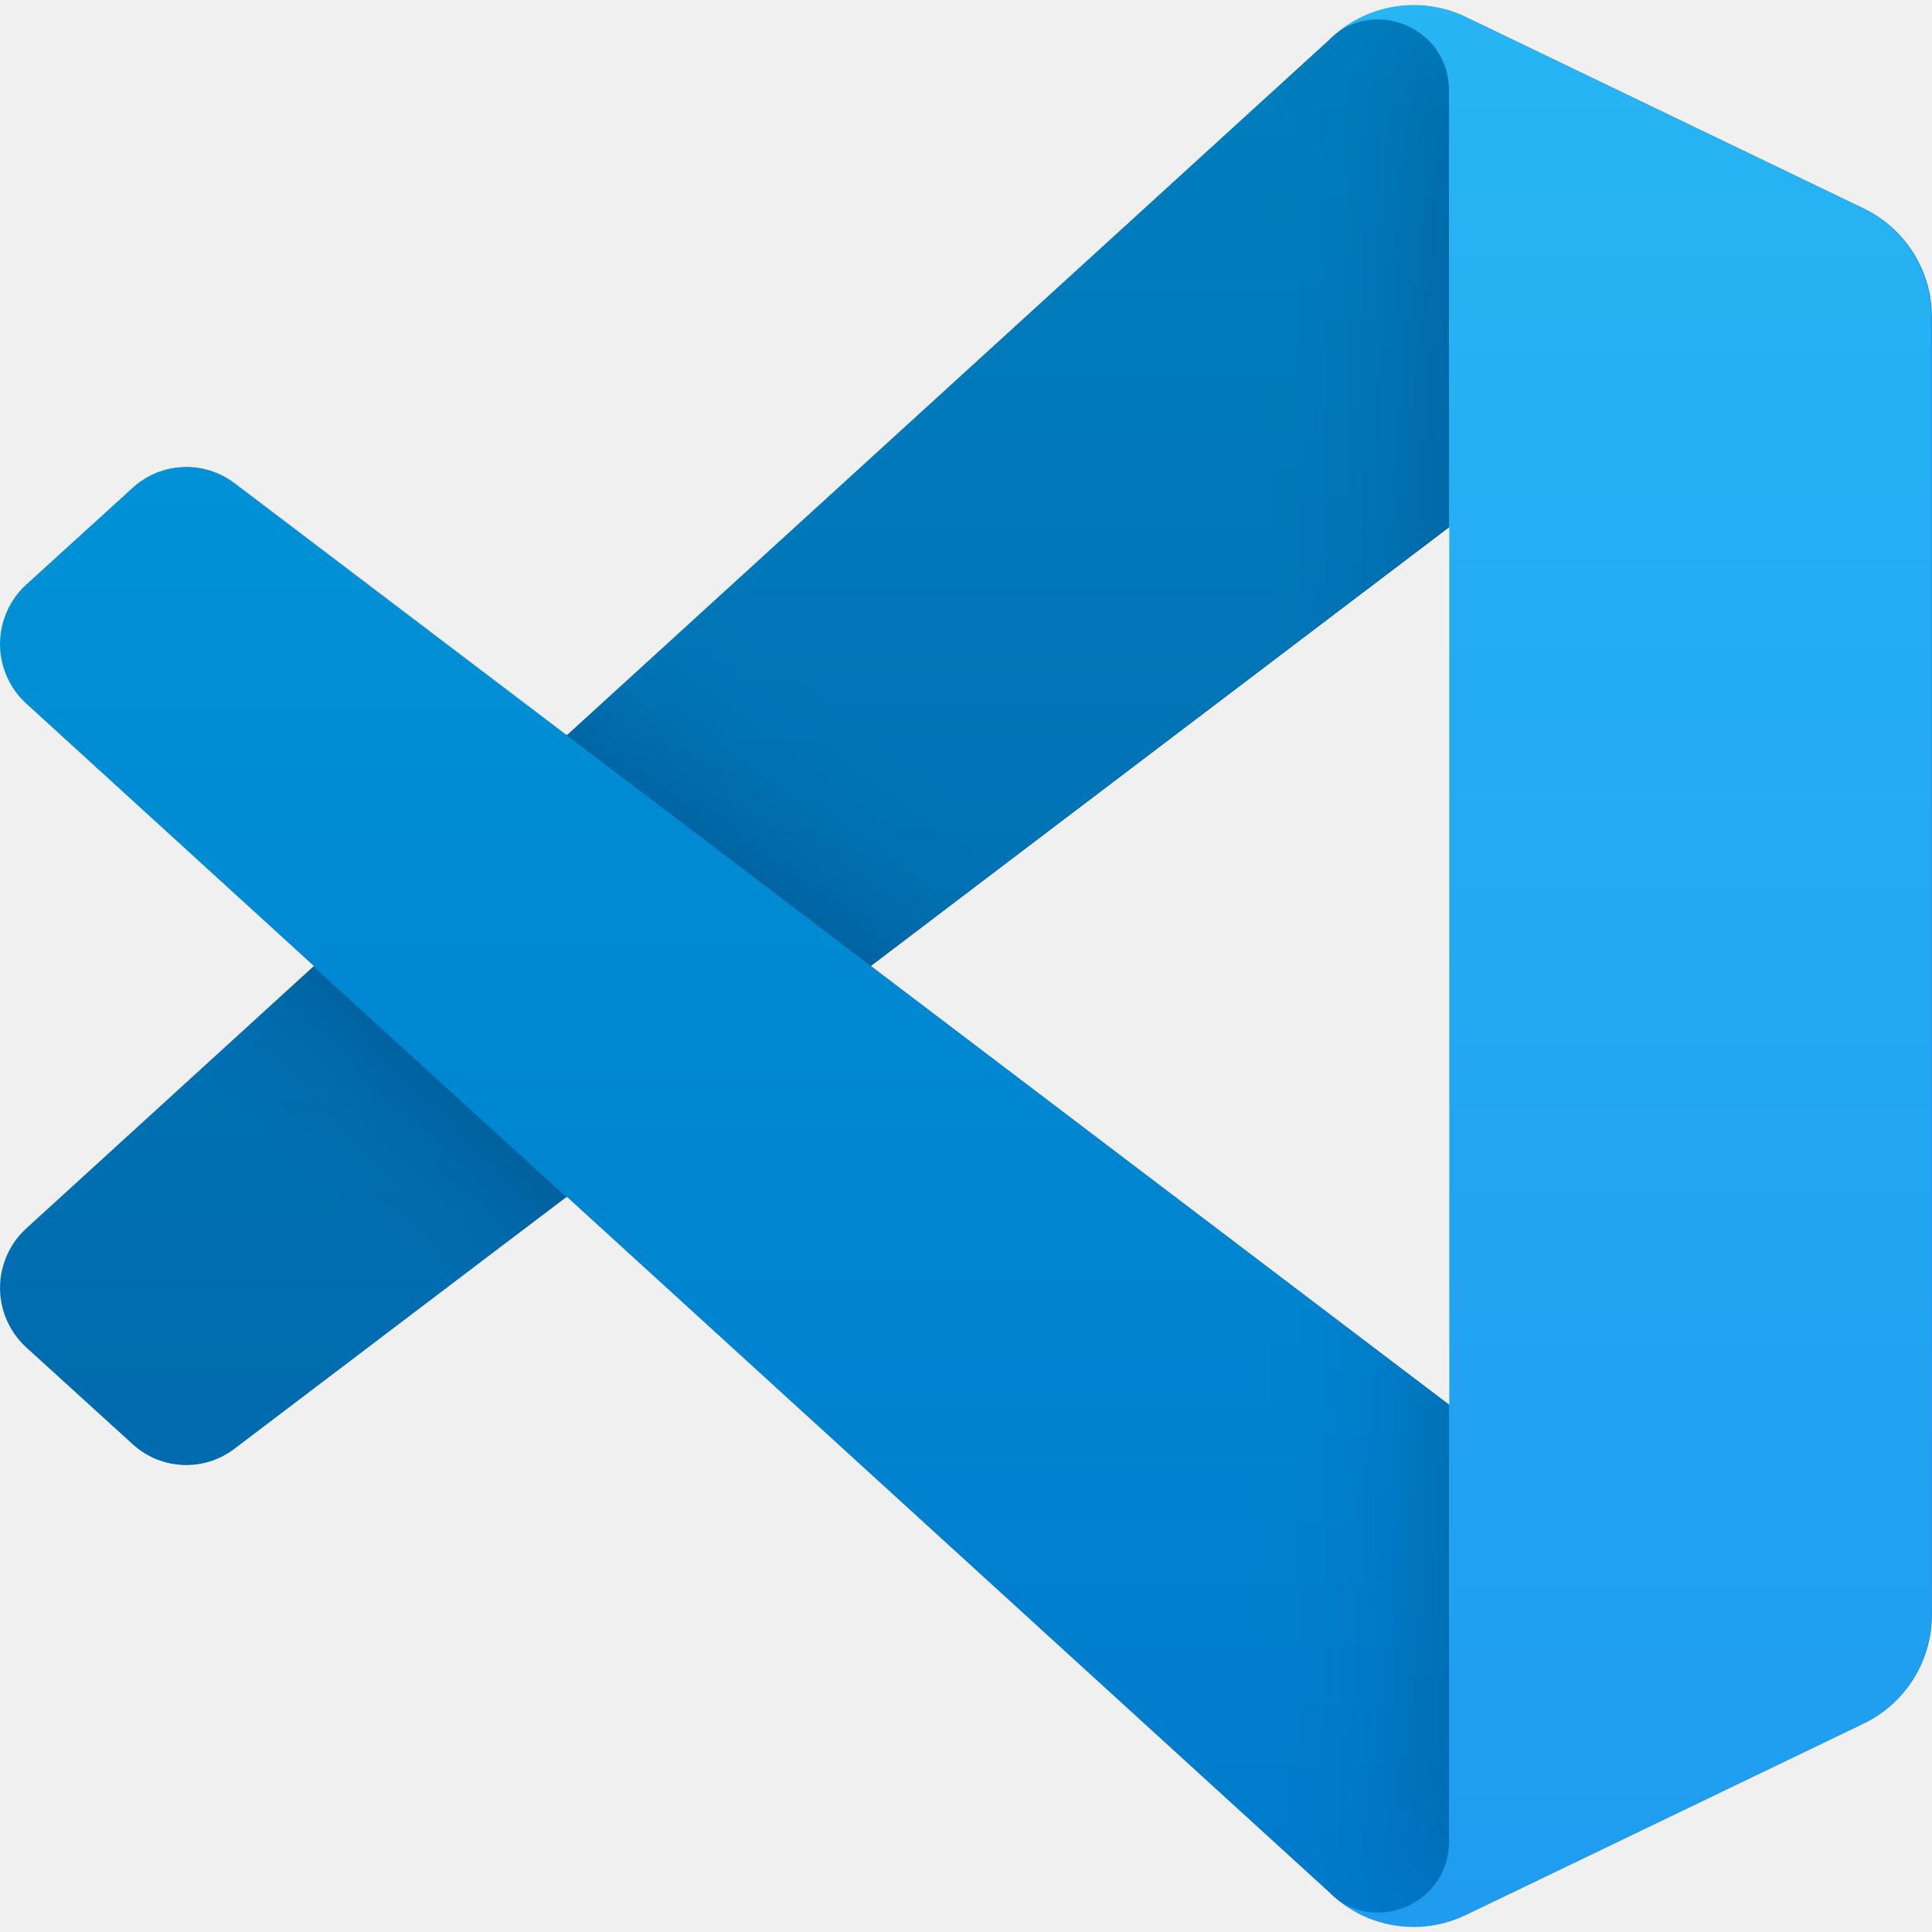
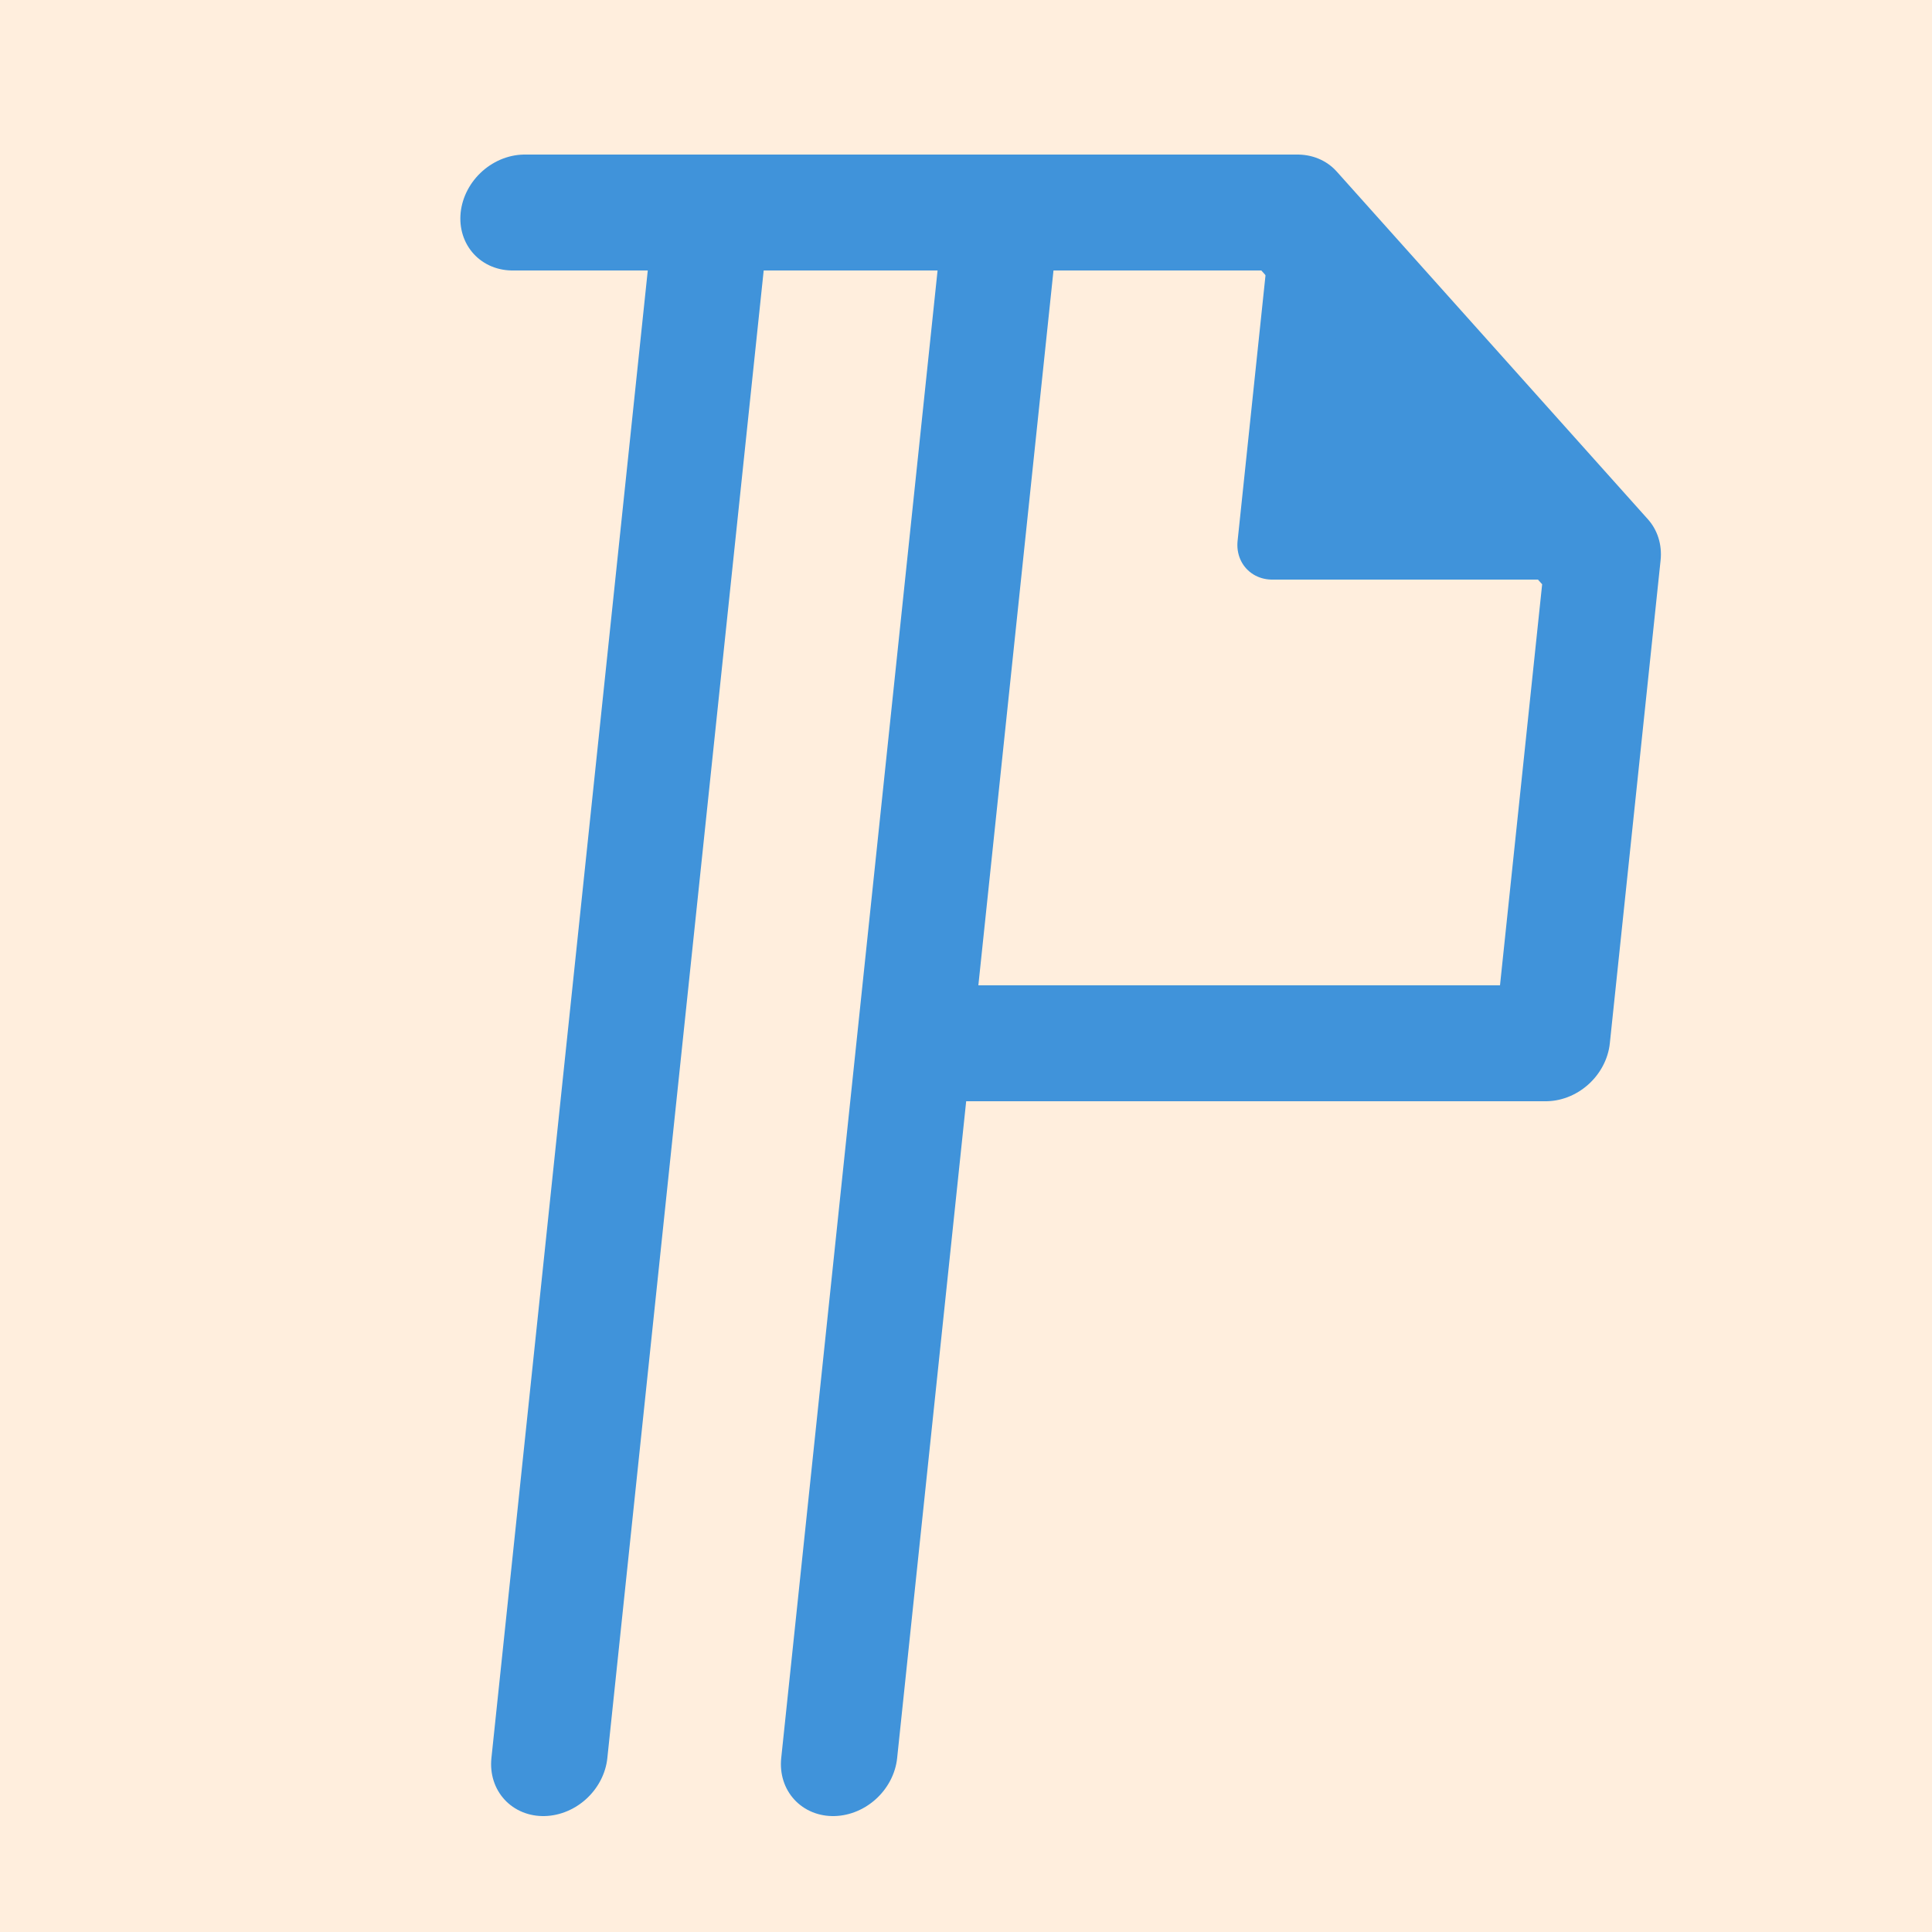
- <svg xmlns="http://www.w3.org/2000/svg" width="100" height="100" fill="none">
-   <mask id="a" width="100" height="100" x="0" y="0" mask-type="alpha" maskUnits="userSpaceOnUse">
-     <path fill="#fff" fill-rule="evenodd" d="M70.912 99.317a6.22 6.22 0 0 0 4.96-.19l20.589-9.907A6.25 6.25 0 0 0 100 83.587V16.413a6.25 6.25 0 0 0-3.54-5.632L75.874.874a6.23 6.23 0 0 0-7.104 1.21L29.355 38.04 12.187 25.01a4.16 4.16 0 0 0-5.318.236l-5.506 5.009a4.17 4.17 0 0 0-.004 6.162L16.247 50 1.36 63.583a4.17 4.17 0 0 0 .004 6.162l5.506 5.01a4.16 4.16 0 0 0 5.318.236l17.168-13.032L68.77 97.917a6.2 6.2 0 0 0 2.143 1.4M75.015 27.3 45.11 50l29.906 22.701z" clip-rule="evenodd" />
-   </mask>
-   <g mask="url(#a)">
-     <path fill="#0065A9" d="M96.461 10.796 75.857.876a6.23 6.23 0 0 0-7.107 1.207l-67.451 61.5a4.167 4.167 0 0 0 .004 6.162l5.51 5.009a4.17 4.17 0 0 0 5.32.236l81.228-61.62c2.725-2.067 6.639-.124 6.639 3.297v-.24a6.25 6.25 0 0 0-3.539-5.63" />
-     <g filter="url(#b)">
-       <path fill="#007ACC" d="m96.461 89.204-20.604 9.92a6.23 6.23 0 0 1-7.107-1.207l-67.451-61.5a4.167 4.167 0 0 1 .004-6.162l5.51-5.009a4.17 4.17 0 0 1 5.32-.236l81.228 61.62c2.725 2.067 6.639.124 6.639-3.297v.24a6.25 6.25 0 0 1-3.539 5.63" />
-     </g>
-     <g filter="url(#c)">
-       <path fill="#1F9CF0" d="M75.858 99.126a6.23 6.23 0 0 1-7.108-1.21c2.306 2.307 6.25.674 6.25-2.588V4.672c0-3.262-3.944-4.895-6.25-2.589a6.23 6.23 0 0 1 7.108-1.21l20.6 9.908A6.25 6.25 0 0 1 100 16.413v67.174a6.25 6.25 0 0 1-3.541 5.633z" />
-     </g>
-     <path fill="url(#d)" fill-rule="evenodd" d="M70.851 99.317a6.22 6.22 0 0 0 4.96-.19L96.4 89.22a6.25 6.25 0 0 0 3.54-5.633V16.413a6.25 6.25 0 0 0-3.54-5.632L75.812.874a6.23 6.23 0 0 0-7.104 1.21L29.294 38.04 12.126 25.01a4.16 4.16 0 0 0-5.317.236l-5.507 5.009a4.17 4.17 0 0 0-.004 6.162L16.186 50 1.298 63.583a4.17 4.17 0 0 0 .004 6.162l5.507 5.009a4.16 4.16 0 0 0 5.317.236l17.168-13.03 39.414 35.958a6.2 6.2 0 0 0 2.143 1.4M74.954 27.3 45.048 50l29.906 22.701z" clip-rule="evenodd" opacity=".25" style="mix-blend-mode:overlay" />
+ <svg xmlns="http://www.w3.org/2000/svg" viewBox="0 0 100 100">
+   <path fill="#fed" d="M0 0h100v100H0z" />
+   <g fill="none" stroke="#4093da" stroke-linecap="round" stroke-linejoin="round" stroke-width="6">
+     <path d="M30 10v80m15-80v80M20 10h40l18 18v25H45" transform="translate(7.895 1)skewX(-6)" />
+     <path fill="#4093da" stroke-width="4" d="m61 10 17 17H61z" transform="translate(7.895 1)skewX(-6)" />
  </g>
-   <defs>
-     <filter id="b" width="116.727" height="92.246" x="-8.394" y="15.829" color-interpolation-filters="sRGB" filterUnits="userSpaceOnUse">
-       <feFlood flood-opacity="0" result="BackgroundImageFix" />
-       <feColorMatrix in="SourceAlpha" values="0 0 0 0 0 0 0 0 0 0 0 0 0 0 0 0 0 0 127 0" />
-       <feOffset />
-       <feGaussianBlur stdDeviation="4.167" />
-       <feColorMatrix values="0 0 0 0 0 0 0 0 0 0 0 0 0 0 0 0 0 0 0.25 0" />
-       <feBlend in2="BackgroundImageFix" mode="overlay" result="effect1_dropShadow" />
-       <feBlend in="SourceGraphic" in2="effect1_dropShadow" result="shape" />
-     </filter>
-     <filter id="c" width="47.917" height="116.151" x="60.417" y="-8.076" color-interpolation-filters="sRGB" filterUnits="userSpaceOnUse">
-       <feFlood flood-opacity="0" result="BackgroundImageFix" />
-       <feColorMatrix in="SourceAlpha" values="0 0 0 0 0 0 0 0 0 0 0 0 0 0 0 0 0 0 127 0" />
-       <feOffset />
-       <feGaussianBlur stdDeviation="4.167" />
-       <feColorMatrix values="0 0 0 0 0 0 0 0 0 0 0 0 0 0 0 0 0 0 0.25 0" />
-       <feBlend in2="BackgroundImageFix" mode="overlay" result="effect1_dropShadow" />
-       <feBlend in="SourceGraphic" in2="effect1_dropShadow" result="shape" />
-     </filter>
-     <linearGradient id="d" x1="49.939" x2="49.939" y1=".258" y2="99.742" gradientUnits="userSpaceOnUse">
-       <stop stop-color="#fff" />
-       <stop offset="1" stop-color="#fff" stop-opacity="0" />
-     </linearGradient>
-   </defs>
</svg>
